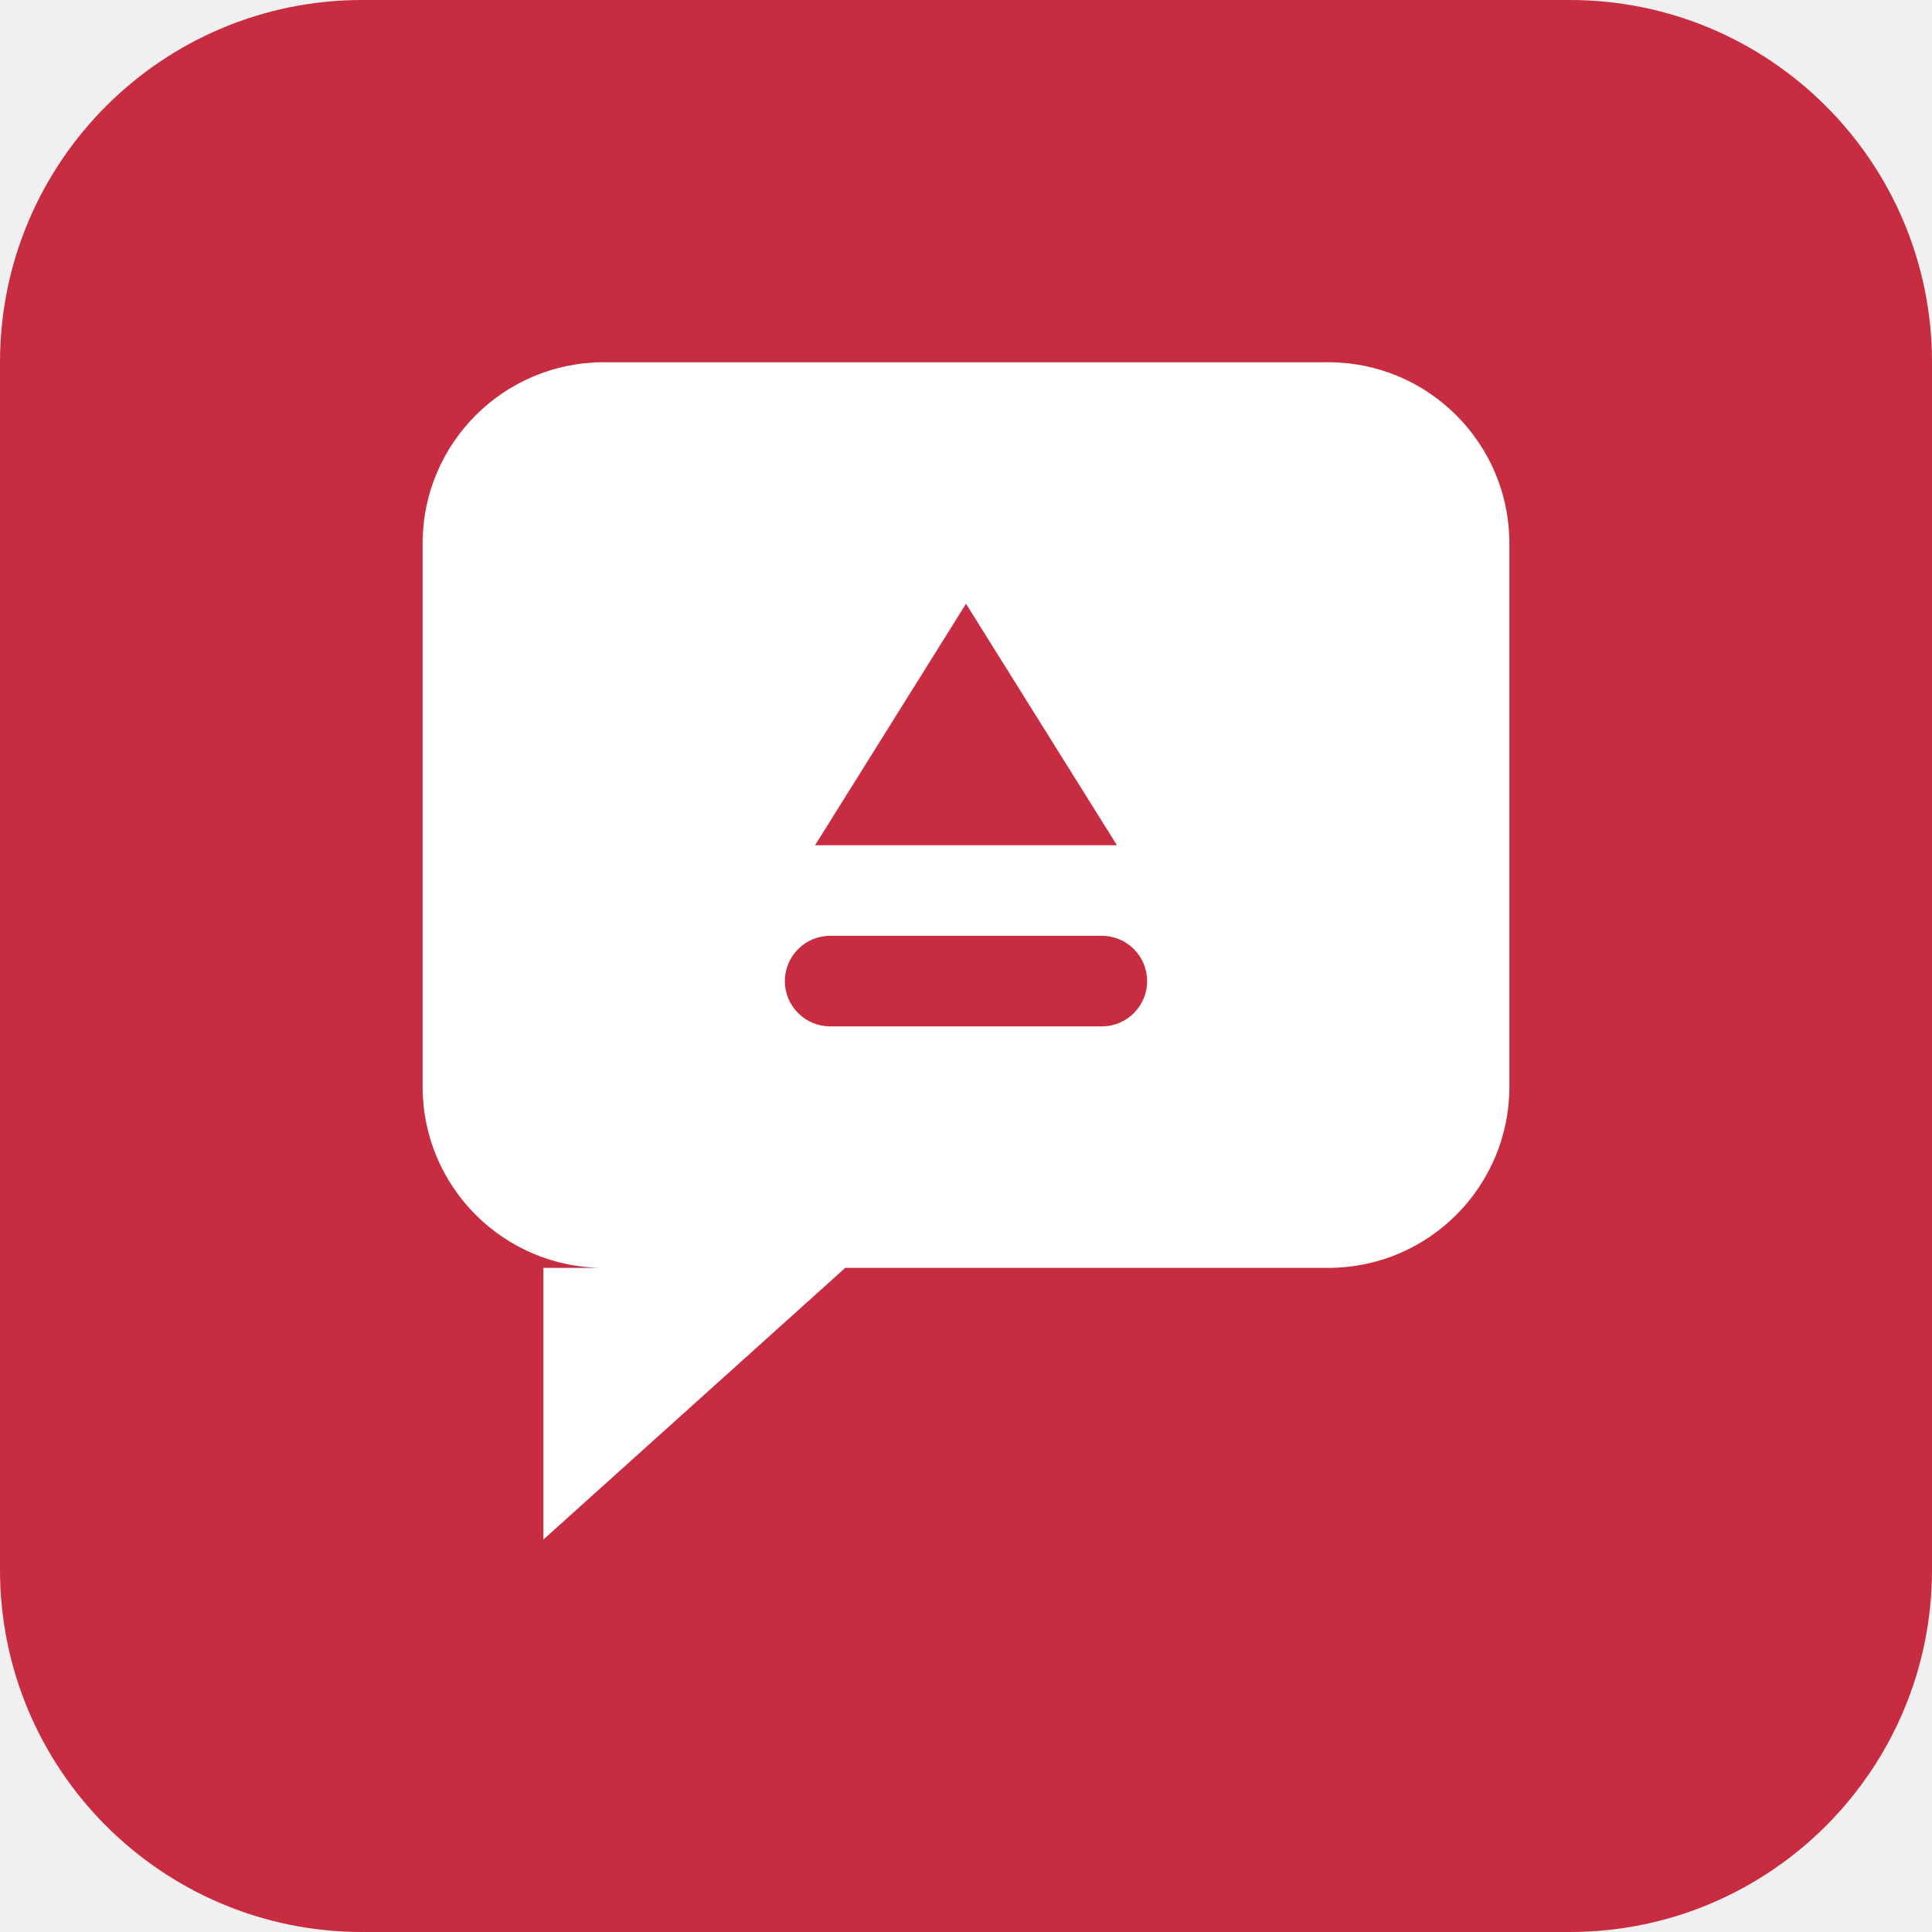
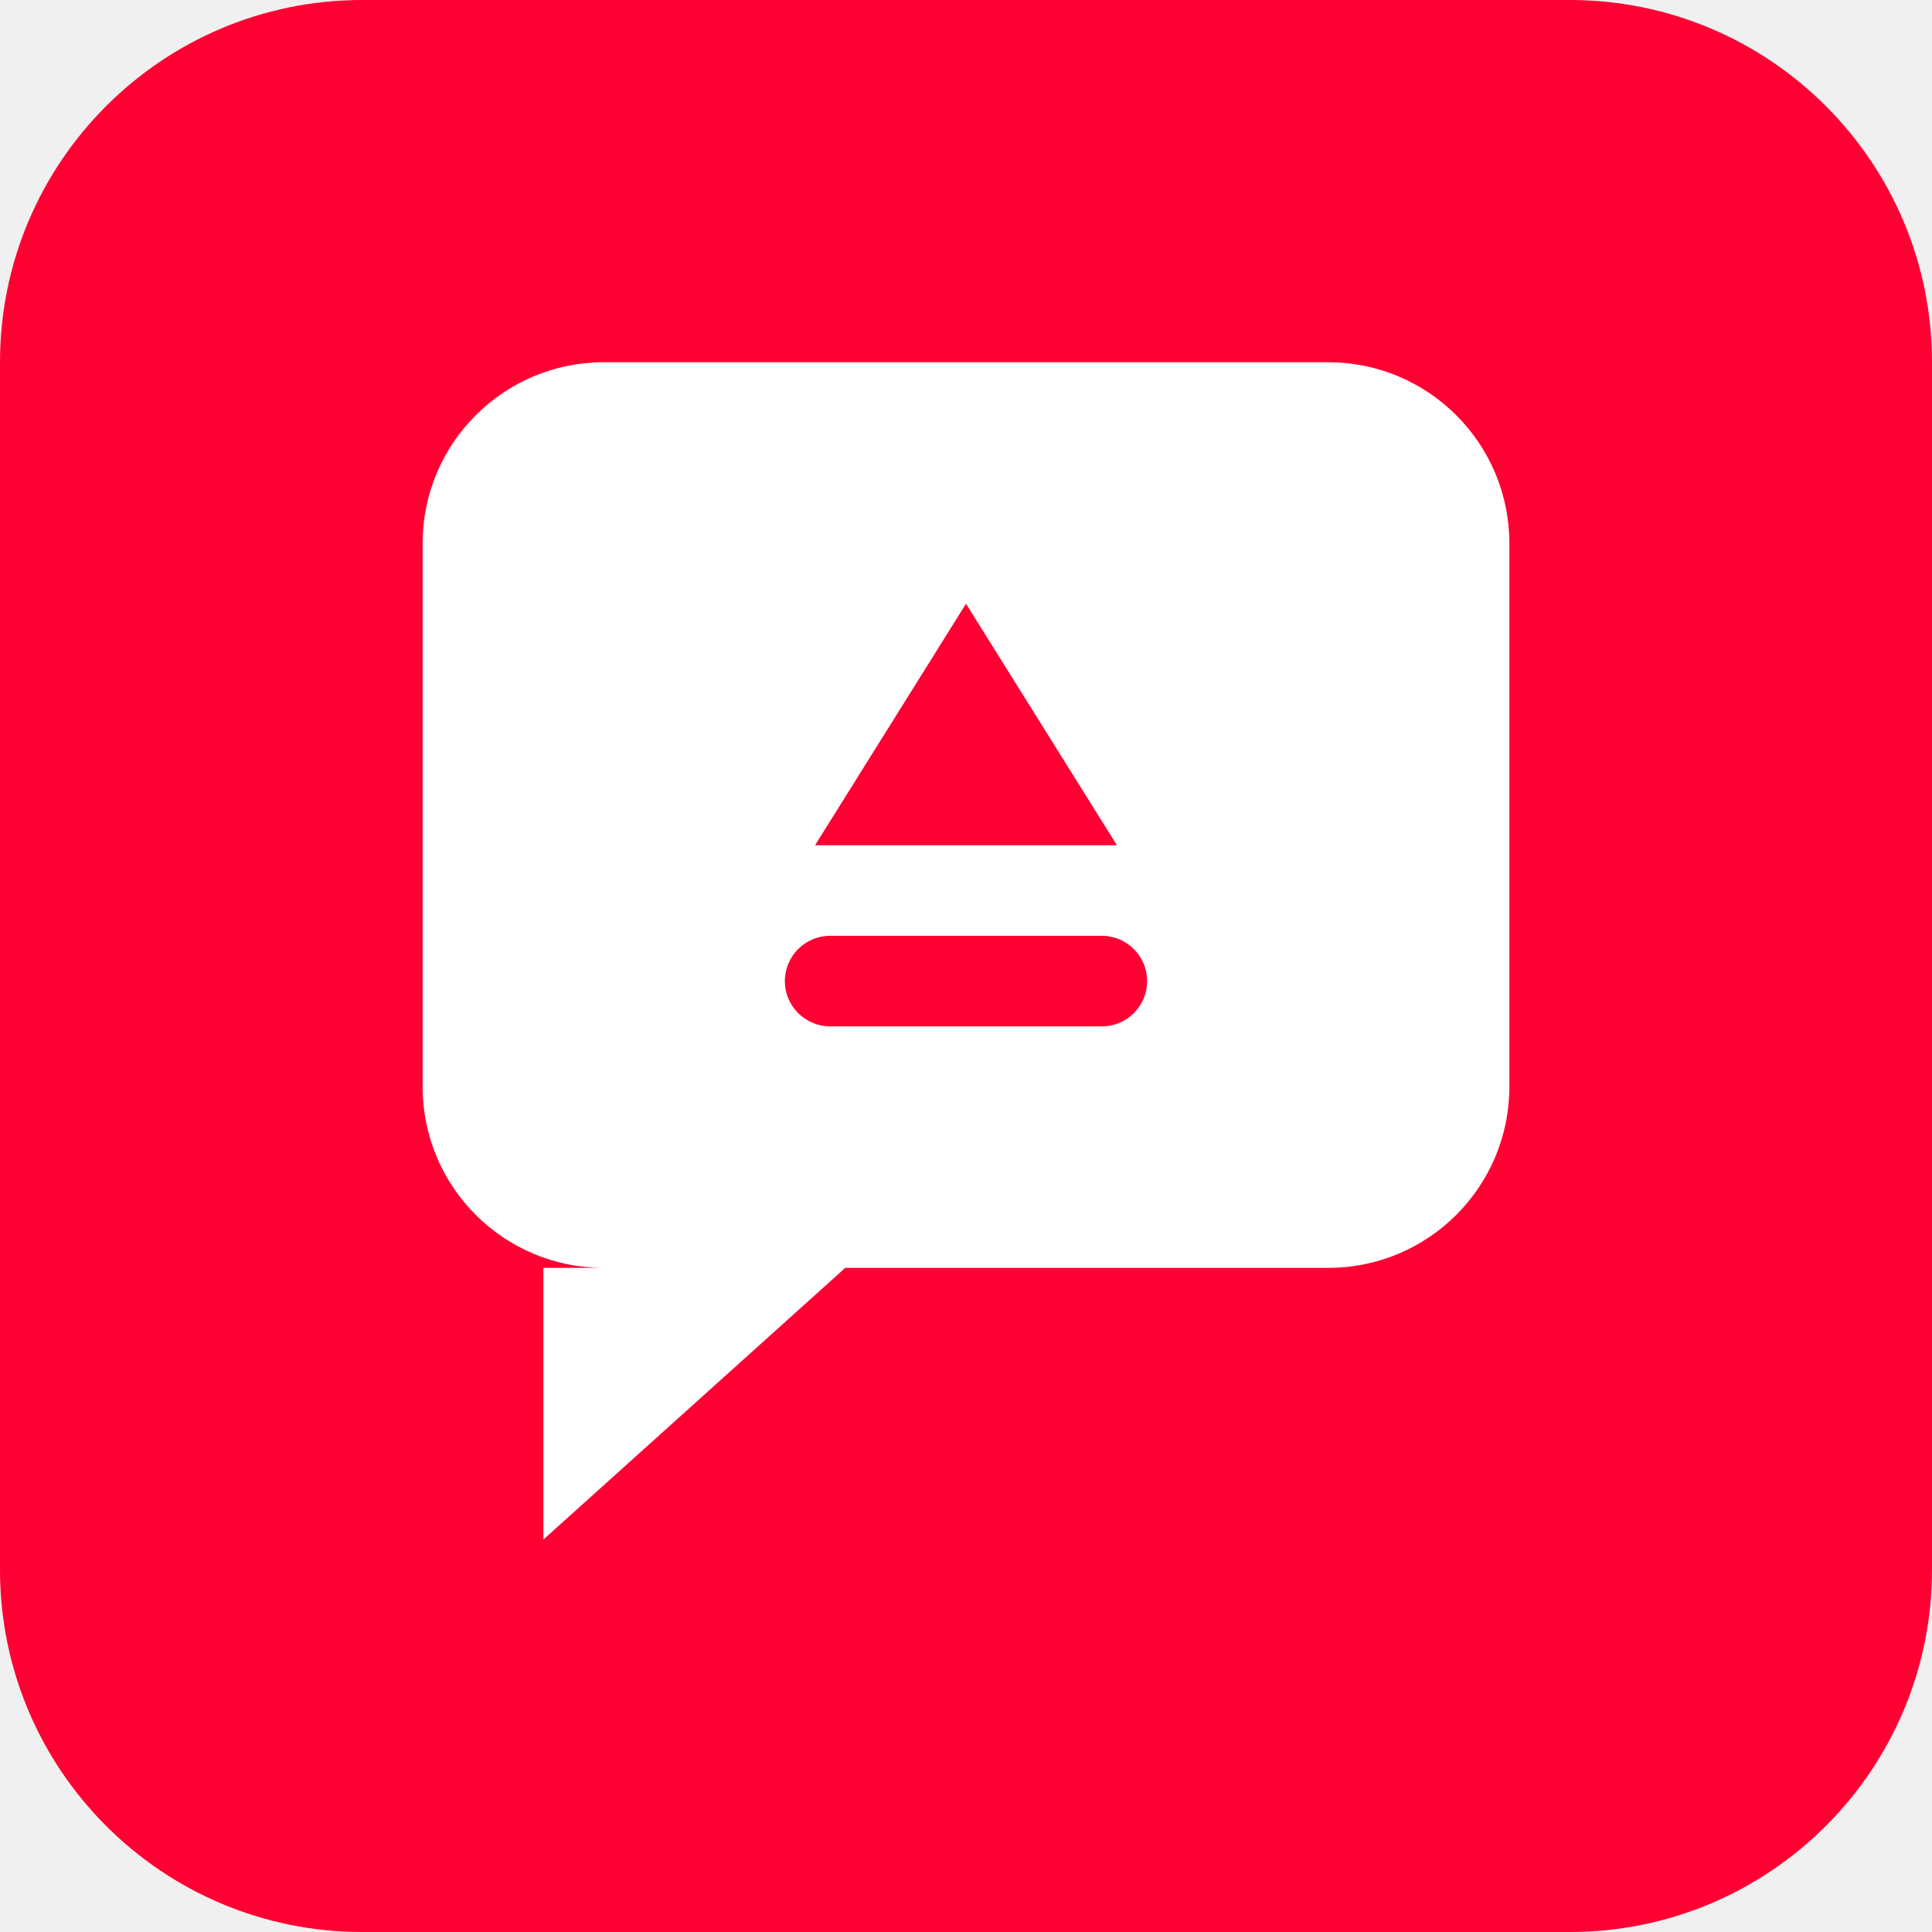
<svg xmlns="http://www.w3.org/2000/svg" viewBox="0 0 128 128" role="img" aria-label="Student Voice Icon">
-   <rect width="128" height="128" rx="24" fill="#C72C41" />
+   <rect width="128" height="128" rx="24" fill="#FF0033" />
  <path d="M28 36C28 29.373 33.373 24 40 24H88C94.627 24 100 29.373 100 36V72C100 78.627 94.627 84 88 84H56L36 102V84H40C33.373 84 28 78.627 28 72V36Z" fill="#FFFFFF" />
-   <path d="M64 40L74 56H54L64 40Z" fill="#C72C41" />
-   <rect x="52" y="62" width="24" height="6" rx="3" fill="#C72C41" />
+   <path d="M64 40L74 56H54L64 40Z" fill="#FF0033" />
+   <rect x="52" y="62" width="24" height="6" rx="3" fill="#FF0033" />
</svg>
